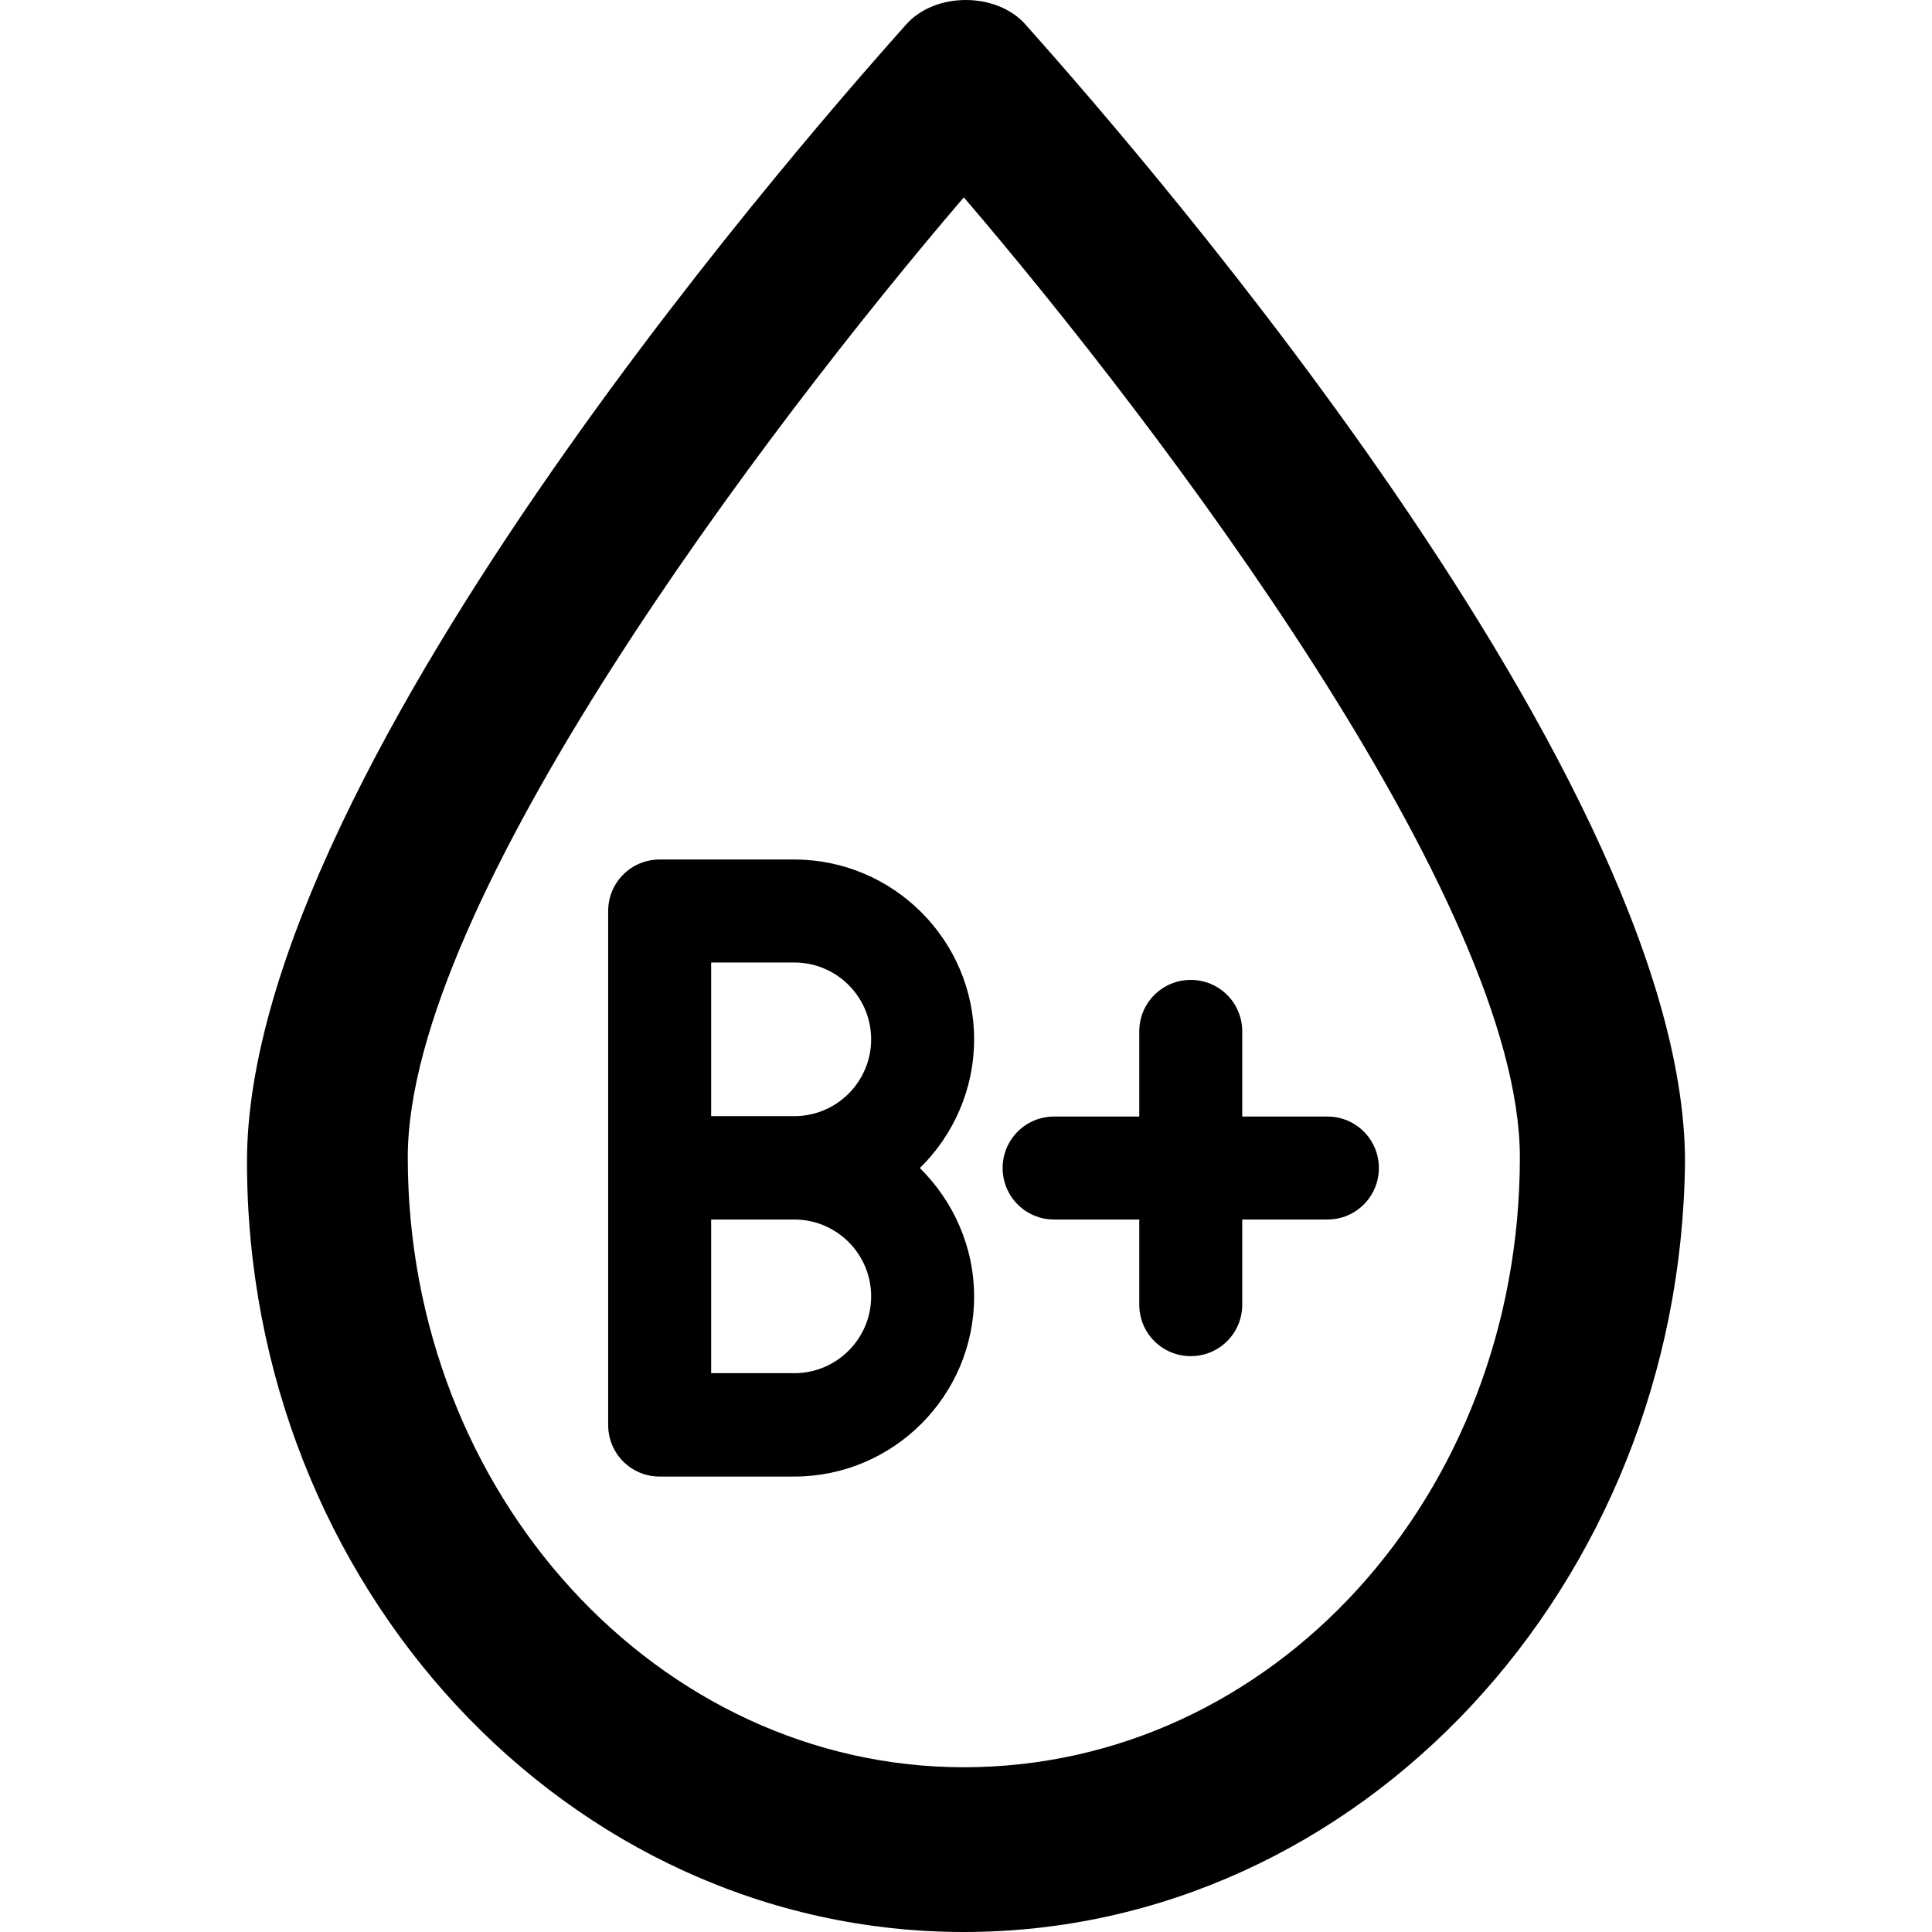
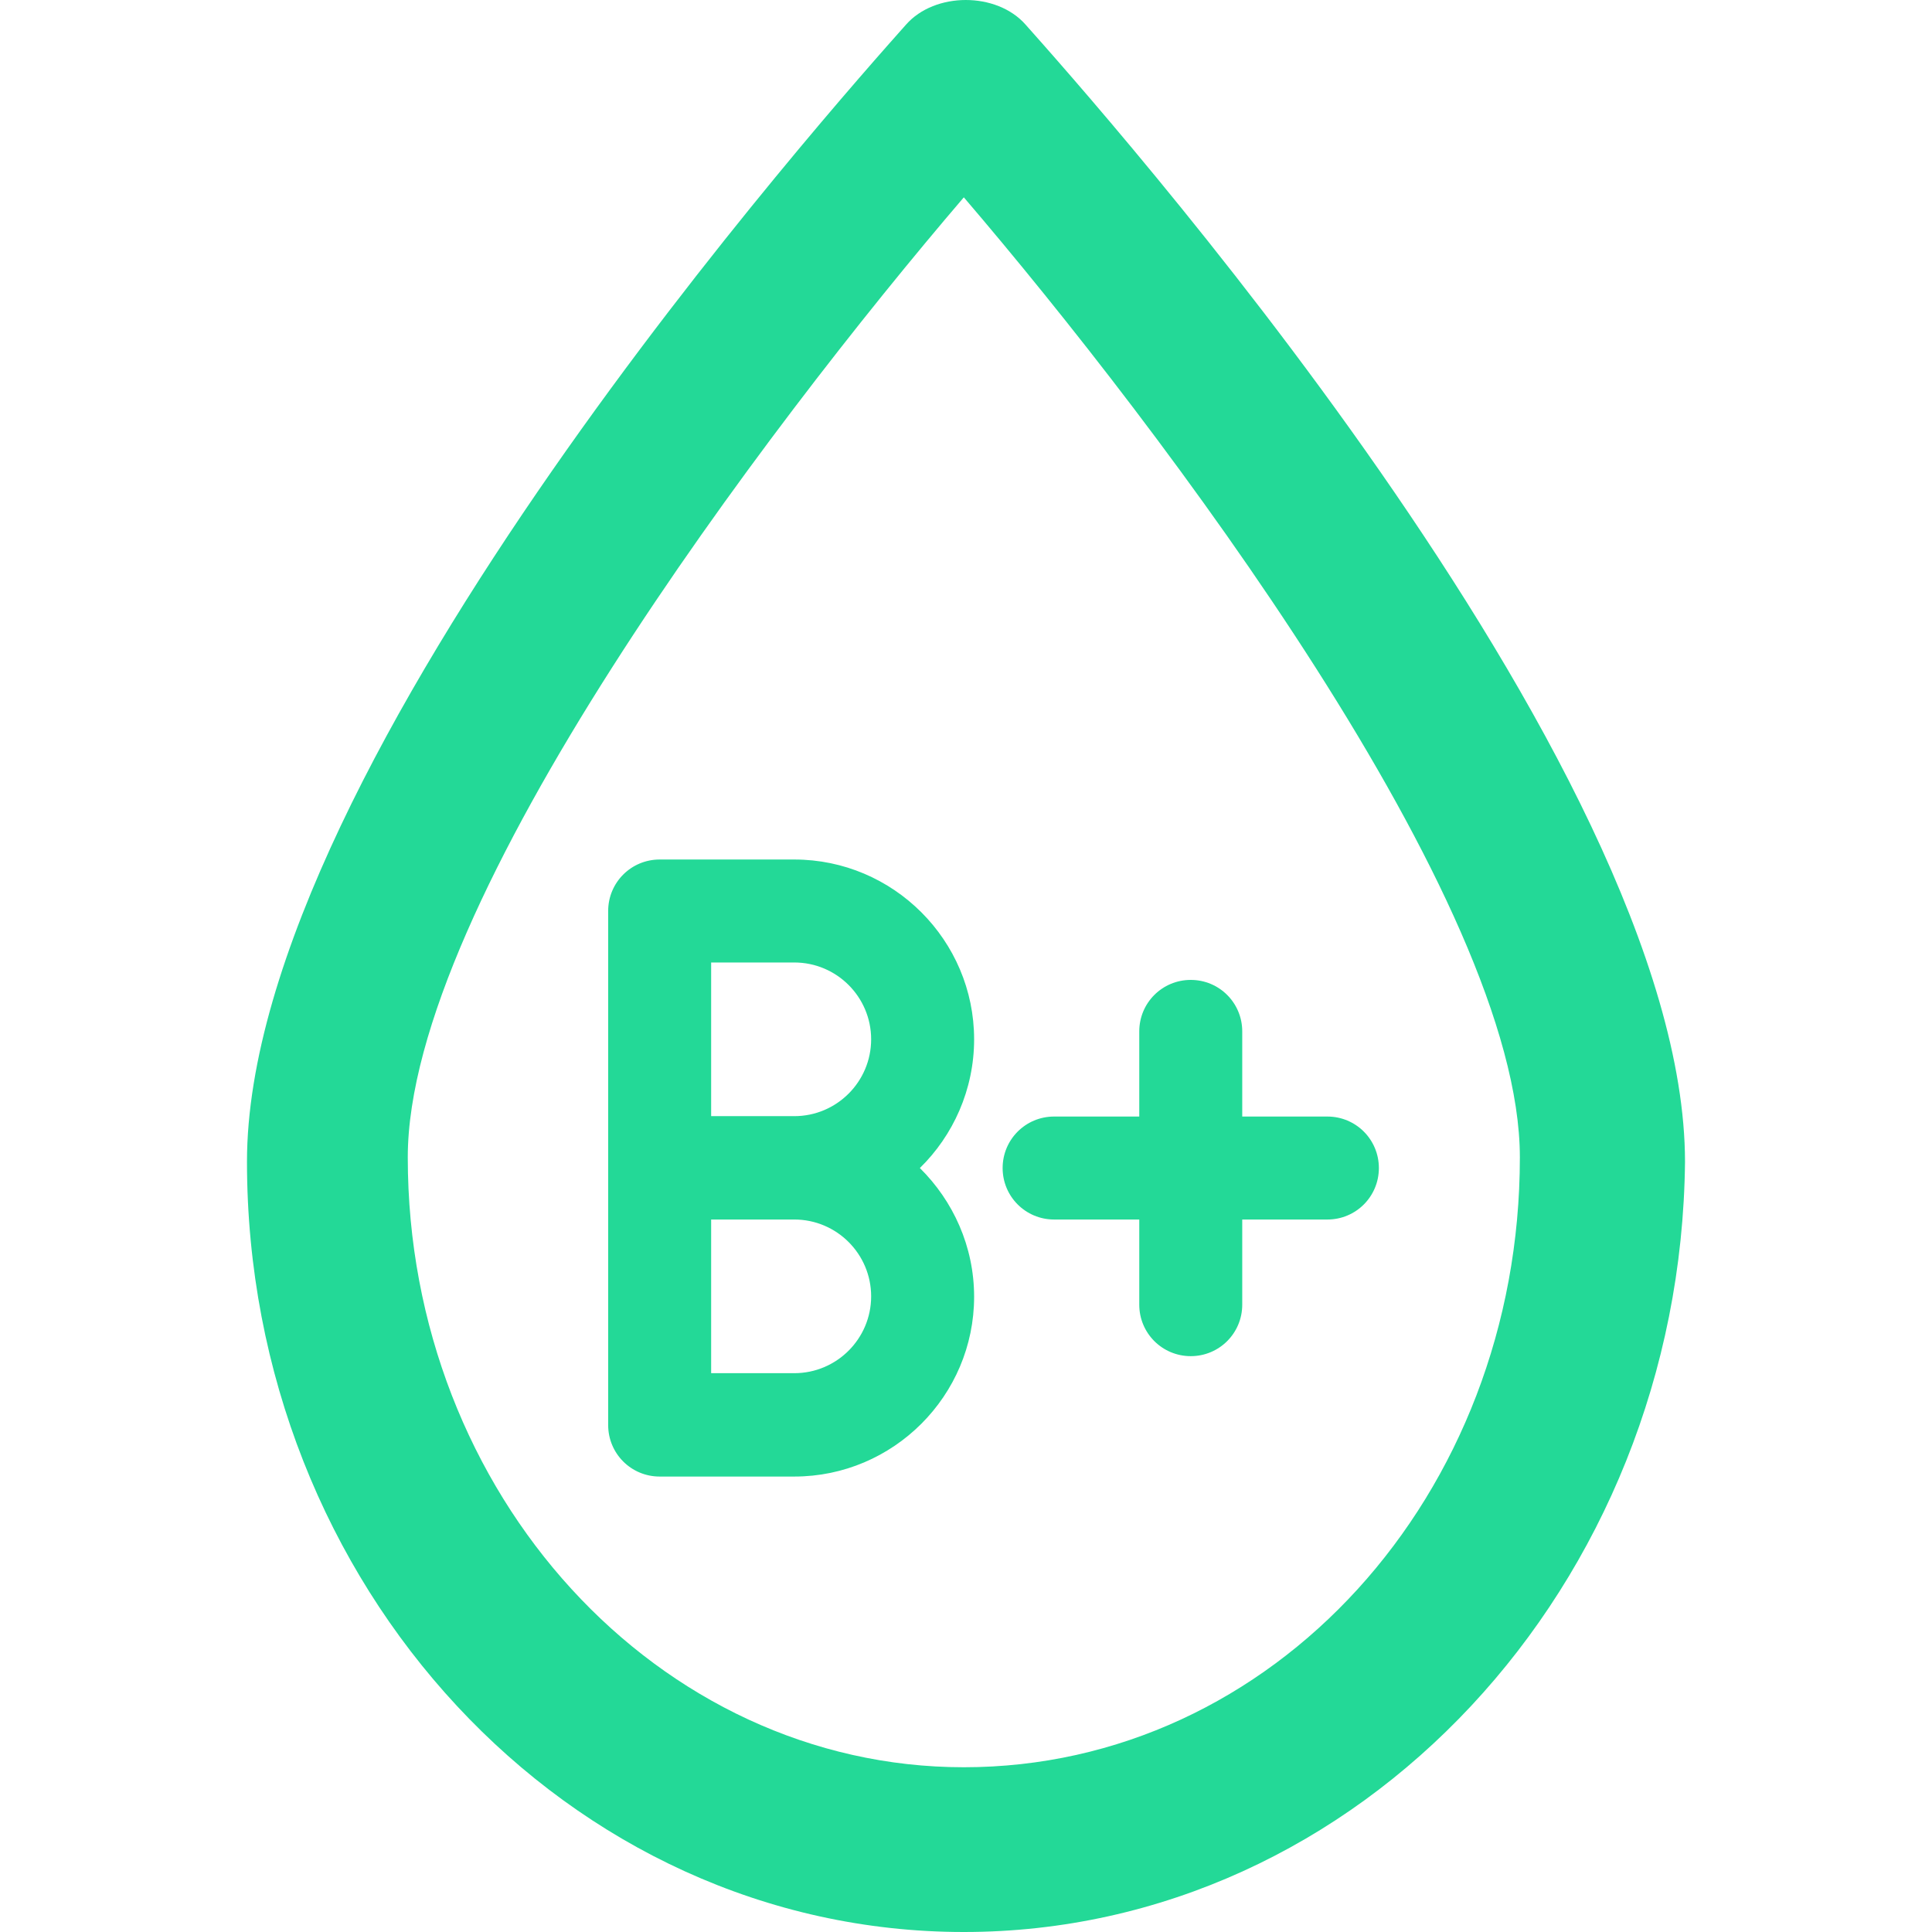
- <svg xmlns="http://www.w3.org/2000/svg" version="1.1" id="Layer_1" x="0px" y="0px" viewBox="0 0 487.825 487.825" style="enable-background:new 0 0 487.825 487.825;" xml:space="preserve">
+ <svg xmlns="http://www.w3.org/2000/svg" version="1.1" id="Layer_1" fill="#23d997" x="0px" y="0px" viewBox="0 0 487.825 487.825" style="enable-background:new 0 0 487.825 487.825;" xml:space="preserve">
  <g>
    <g>
      <path d="M258.962,6.225c-7.3-8.3-22.9-8.3-30.2,0c-16.6,18.7-166.4,186.2-166.4,287.1c0,107.2,81.1,194.5,181,194.5    s181-87.4,182.1-194.5C425.362,192.425,275.563,24.925,258.962,6.225z M243.362,446.225c-77,0-140.4-68.7-140.4-154    c0-64.5,90.5-184.1,140.4-242.4c49.9,58.3,140.4,177.9,140.4,242.4C383.762,377.625,321.362,446.225,243.362,446.225z" />
    </g>
    <g>
      <path d="M245.962,262.425c0-25-20.4-45.4-45.4-45.4h-34c-7.2,0-13,5.8-13,13v64.8v0.1v0.1v64.8c0,7.2,5.8,13,13,13h34    c25,0,45.4-20.4,45.4-45.4c0-12.7-5.3-24.2-13.7-32.5C240.662,286.725,245.962,275.125,245.962,262.425z M179.562,243.025h21    c10.7,0,19.4,8.7,19.4,19.4c0,10.7-8.7,19.4-19.4,19.4h-21V243.025z M200.562,346.725h-21v-38.8h21c10.7,0,19.4,8.7,19.4,19.4    S211.262,346.725,200.562,346.725z" />
      <path d="M335.162,281.925h-21.5v-21.5c0-7.2-5.8-13-13-13s-13,5.8-13,13v21.5h-21.5c-7.2,0-13,5.8-13,13s5.8,13,13,13h21.5v21.5    c0,7.2,5.8,13,13,13s13-5.8,13-13v-21.5h21.5c7.2,0,13-5.8,13-13S342.362,281.925,335.162,281.925z" />
    </g>
  </g>
  <g>
</g>
  <g>
</g>
  <g>
</g>
  <g>
</g>
  <g>
</g>
  <g>
</g>
  <g>
</g>
  <g>
</g>
  <g>
</g>
  <g>
</g>
  <g>
</g>
  <g>
</g>
  <g>
</g>
  <g>
</g>
  <g>
</g>
</svg>
